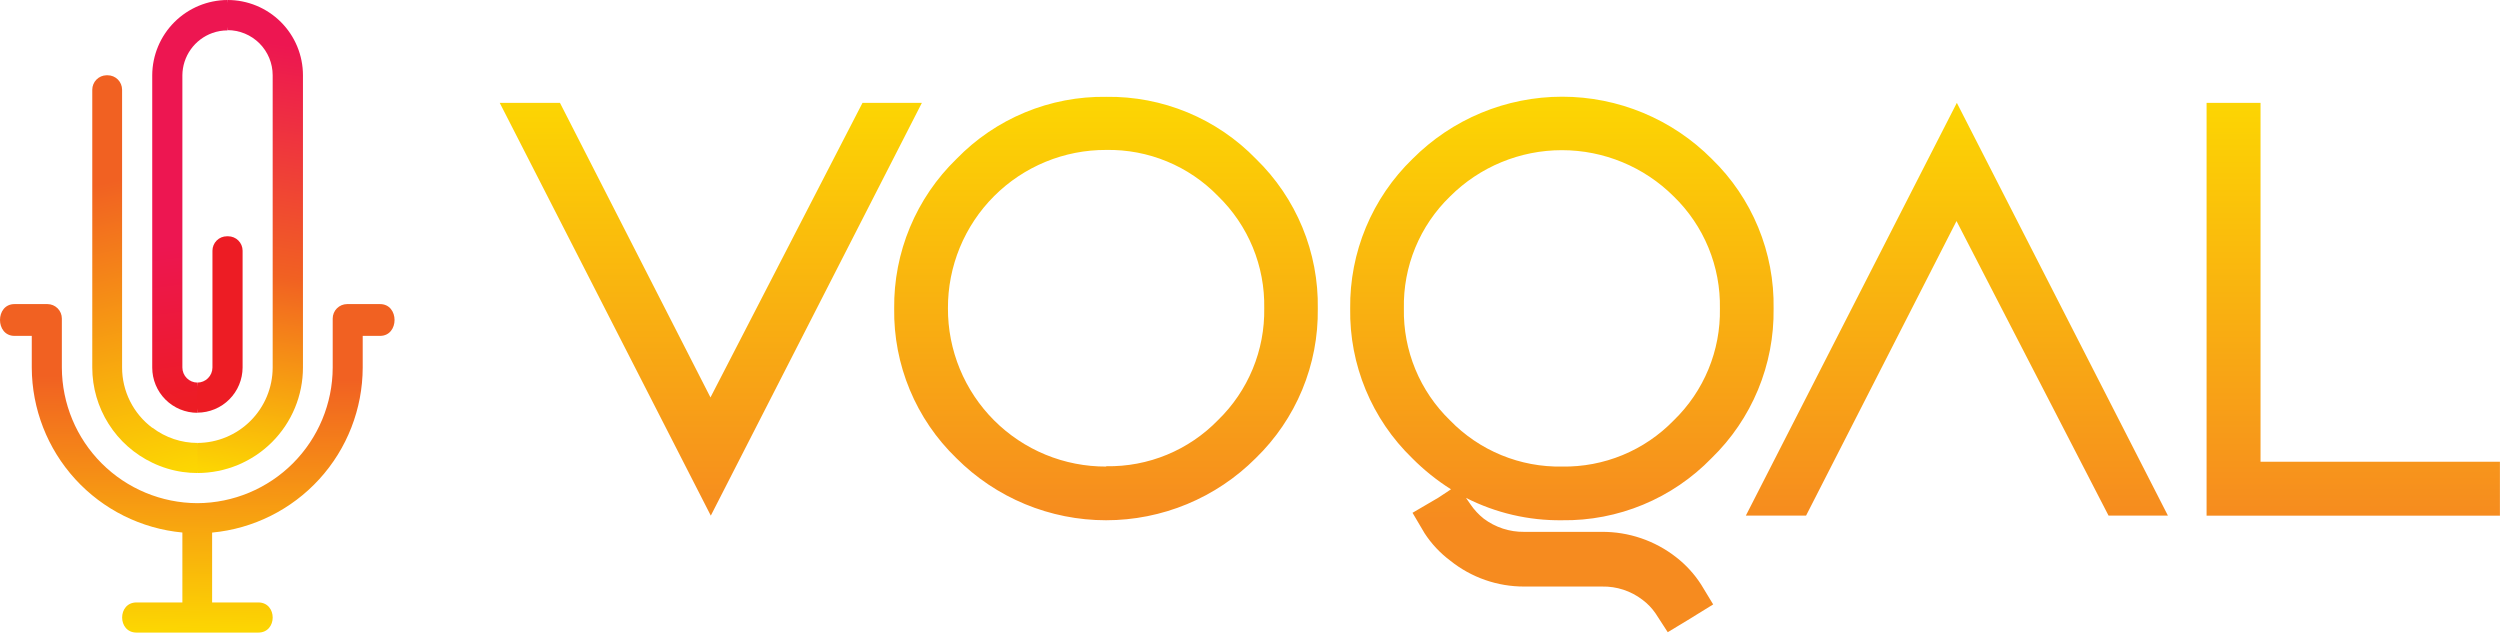
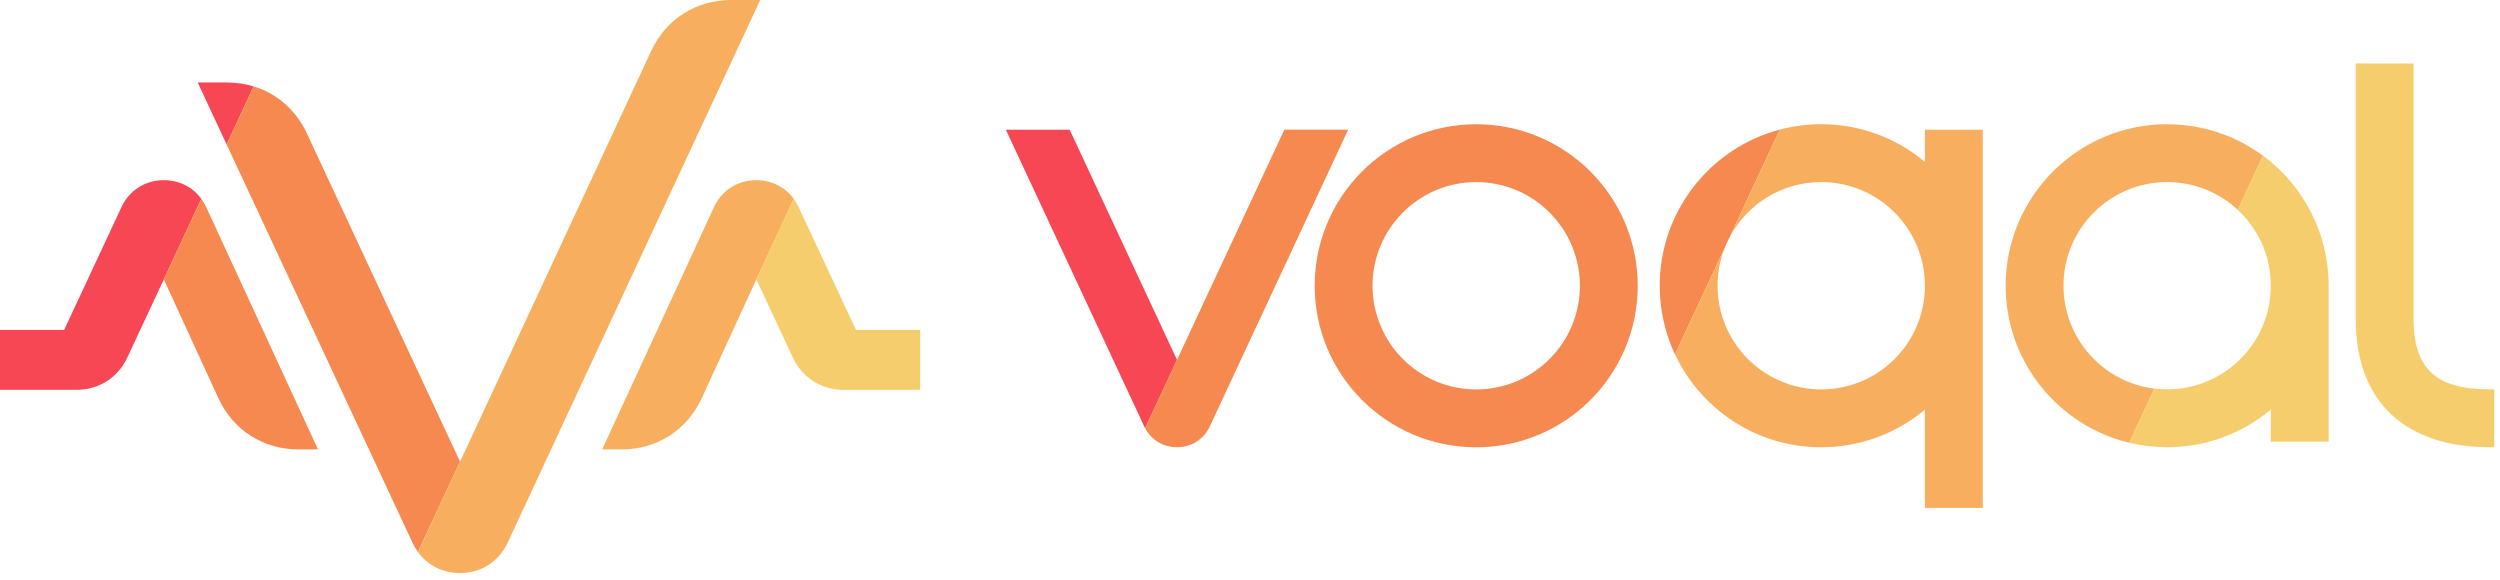
- <svg xmlns="http://www.w3.org/2000/svg" width="379" height="96" viewBox="0 0 379 96" fill="none">
-   <path fill-rule="evenodd" clip-rule="evenodd" d="M29.927 76.28C24.482 76.264 19.264 74.094 15.414 70.244C11.563 66.393 9.393 61.175 9.377 55.73V48.29C9.378 47.711 9.148 47.156 8.74 46.745C8.331 46.335 7.777 46.103 7.197 46.1H2.197C-0.733 46.1 -0.733 50.92 2.197 50.92H4.817V55.73C4.837 61.989 7.186 68.016 11.406 72.637C15.627 77.259 21.416 80.144 27.648 80.73V91.33H20.698C17.788 91.33 17.788 95.9 20.698 95.9H39.157C42.068 95.9 42.068 91.33 39.157 91.33H32.157V80.74C38.389 80.154 44.178 77.269 48.399 72.647C52.619 68.026 54.968 61.999 54.987 55.74V50.92H57.617C60.547 50.92 60.547 46.1 57.617 46.1H52.617C52.038 46.103 51.484 46.335 51.075 46.745C50.667 47.156 50.438 47.711 50.438 48.29V55.73C50.422 61.169 48.257 66.38 44.415 70.23C40.573 74.079 35.366 76.254 29.927 76.28Z" fill="url(#paint0_linear_18_20)" />
-   <path fill-rule="evenodd" clip-rule="evenodd" d="M23.078 64.85C21.661 63.788 20.511 62.411 19.718 60.829C18.924 59.246 18.51 57.5 18.508 55.73V13.6C18.508 13.021 18.278 12.465 17.87 12.055C17.461 11.645 16.907 11.413 16.328 11.41H16.137C15.565 11.423 15.019 11.659 14.618 12.068C14.216 12.477 13.99 13.027 13.988 13.6V55.73C13.991 58.752 14.851 61.711 16.467 64.265C18.082 66.819 20.388 68.862 23.117 70.16C24.561 70.853 26.102 71.322 27.688 71.55C28.442 71.659 29.205 71.713 29.968 71.71L30.337 69.44L29.968 67.15C27.494 67.152 25.088 66.344 23.117 64.85H23.078Z" fill="url(#paint1_linear_18_20)" />
-   <path fill-rule="evenodd" clip-rule="evenodd" d="M23.078 55.73C23.078 56.63 23.255 57.52 23.599 58.351C23.943 59.182 24.448 59.938 25.084 60.574C25.72 61.21 26.475 61.714 27.306 62.059C28.137 62.403 29.028 62.58 29.927 62.58L30.247 60.27L29.927 58C29.322 57.997 28.742 57.755 28.315 57.326C27.887 56.897 27.648 56.316 27.648 55.71V11.41C27.66 10.003 28.104 8.634 28.919 7.488C29.735 6.341 30.883 5.473 32.208 5C32.942 4.738 33.717 4.606 34.498 4.61V0C31.474 0.011 28.577 1.216 26.438 3.353C24.298 5.49 23.091 8.386 23.078 11.41V55.73Z" fill="url(#paint2_linear_18_20)" />
-   <path fill-rule="evenodd" clip-rule="evenodd" d="M32.208 55.73C32.202 56.332 31.96 56.908 31.533 57.333C31.107 57.758 30.53 57.998 29.927 58V62.56C31.743 62.555 33.482 61.831 34.765 60.548C36.049 59.264 36.772 57.525 36.778 55.71V38C36.775 37.421 36.543 36.867 36.133 36.458C35.722 36.049 35.167 35.82 34.587 35.82H34.398C33.818 35.82 33.263 36.049 32.852 36.458C32.442 36.867 32.21 37.421 32.208 38V55.73Z" fill="#ED1C24" />
-   <path fill-rule="evenodd" clip-rule="evenodd" d="M41.337 55.73C41.33 58.755 40.125 61.653 37.987 63.793C35.85 65.933 32.952 67.139 29.927 67.15V71.71C34.171 71.71 38.241 70.024 41.241 67.024C44.242 64.023 45.928 59.953 45.928 55.71V11.41C45.928 9.909 45.631 8.423 45.056 7.037C44.481 5.65 43.638 4.391 42.575 3.331C41.512 2.271 40.251 1.432 38.863 0.86C37.475 0.288 35.988 -0.004 34.487 3.94427e-05L34.097 2.28L34.498 4.57C36.312 4.57 38.051 5.291 39.334 6.573C40.617 7.856 41.337 9.596 41.337 11.41V55.73Z" fill="url(#paint3_linear_18_20)" />
-   <path fill-rule="evenodd" clip-rule="evenodd" d="M107.708 60.25L130.758 15.59H139.758L107.758 78.17L75.757 15.59H84.888L107.708 60.25ZM167.708 14.68C163.482 14.618 159.289 15.421 155.385 17.04C151.482 18.658 147.95 21.057 145.008 24.09C141.974 27.032 139.571 30.561 137.947 34.462C136.322 38.363 135.509 42.554 135.558 46.78C135.497 51.004 136.302 55.196 137.924 59.096C139.546 62.997 141.95 66.524 144.988 69.46C147.965 72.443 151.502 74.81 155.396 76.424C159.289 78.039 163.463 78.87 167.678 78.87C171.892 78.87 176.066 78.039 179.96 76.424C183.853 74.81 187.39 72.443 190.368 69.46C193.398 66.52 195.796 62.991 197.414 59.091C199.032 55.191 199.836 51.002 199.778 46.78C199.848 42.559 199.052 38.368 197.441 34.465C195.829 30.563 193.436 27.032 190.408 24.09C187.467 21.06 183.939 18.662 180.039 17.044C176.139 15.426 171.949 14.621 167.728 14.68H167.708ZM167.708 70.73C164.552 70.743 161.425 70.132 158.507 68.93C155.59 67.729 152.939 65.961 150.707 63.73C148.476 61.499 146.709 58.848 145.507 55.93C144.306 53.012 143.694 49.885 143.708 46.73C143.694 43.575 144.306 40.448 145.507 37.53C146.709 34.612 148.476 31.961 150.707 29.73C152.939 27.499 155.59 25.731 158.507 24.53C161.425 23.328 164.552 22.717 167.708 22.73C170.861 22.675 173.993 23.268 176.909 24.472C179.824 25.676 182.462 27.465 184.658 29.73C186.928 31.932 188.721 34.578 189.925 37.502C191.129 40.427 191.719 43.568 191.658 46.73C191.711 49.884 191.117 53.015 189.913 55.93C188.709 58.845 186.921 61.483 184.658 63.68C182.462 65.945 179.824 67.734 176.909 68.938C173.993 70.142 170.861 70.735 167.708 70.68V70.73ZM219.988 74.19C217.848 72.842 215.869 71.255 214.088 69.46C211.055 66.522 208.656 62.994 207.039 59.093C205.423 55.193 204.622 51.002 204.688 46.78C204.637 42.554 205.449 38.362 207.073 34.461C208.698 30.559 211.102 27.03 214.138 24.09C217.111 21.101 220.646 18.73 224.539 17.111C228.432 15.493 232.606 14.66 236.823 14.66C241.039 14.66 245.213 15.493 249.106 17.111C252.999 18.73 256.534 21.101 259.508 24.09C262.538 27.03 264.932 30.561 266.544 34.464C268.156 38.367 268.95 42.558 268.878 46.78C268.936 51.002 268.132 55.191 266.514 59.091C264.896 62.991 262.498 66.52 259.468 69.46C256.527 72.49 252.999 74.888 249.099 76.506C245.199 78.124 241.009 78.929 236.788 78.87C231.738 78.929 226.75 77.766 222.247 75.48L222.938 76.48C223.493 77.293 224.167 78.017 224.938 78.63C226.701 79.953 228.853 80.656 231.058 80.63H242.808C246.897 80.598 250.876 81.951 254.098 84.47C255.593 85.629 256.878 87.036 257.898 88.63L259.718 91.63L255.828 94.03L252.828 95.84L250.988 93C250.441 92.2 249.765 91.497 248.988 90.92C247.236 89.58 245.082 88.875 242.878 88.92H231.108C227.022 88.939 223.054 87.556 219.868 85C218.332 83.854 217.012 82.446 215.967 80.84L214.138 77.74L218.068 75.44L219.967 74.18L219.988 74.19ZM236.788 70.73C239.941 70.785 243.073 70.192 245.989 68.988C248.904 67.784 251.542 65.995 253.738 63.73C256.004 61.536 257.796 58.899 259 55.983C260.204 53.067 260.796 49.934 260.738 46.78C260.799 43.618 260.209 40.477 259.005 37.552C257.801 34.628 256.008 31.982 253.738 29.78C249.238 25.289 243.14 22.766 236.783 22.766C230.425 22.766 224.327 25.289 219.828 29.78C217.554 31.98 215.759 34.625 214.555 37.55C213.351 40.475 212.763 43.617 212.828 46.78C212.769 49.934 213.361 53.067 214.565 55.983C215.769 58.899 217.561 61.536 219.828 63.73C222.03 66 224.675 67.793 227.6 68.997C230.524 70.202 233.665 70.791 236.828 70.73H236.788ZM342.698 70H378.988V78.18H334.518V15.59H342.698V70ZM296.608 33.51L319.658 78.17H328.658L296.658 15.59L264.668 78.17H273.798L296.608 33.51Z" fill="url(#paint4_linear_18_20)" />
-   <defs>
-     <linearGradient id="paint0_linear_18_20" x1="29.828" y1="57.3" x2="29.378" y2="95.65" gradientUnits="userSpaceOnUse">
-       <stop stop-color="#F16122" />
-       <stop offset="1" stop-color="#FCD602" />
-     </linearGradient>
-     <linearGradient id="paint1_linear_18_20" x1="24.497" y1="72.18" x2="14.568" y2="28.06" gradientUnits="userSpaceOnUse">
-       <stop stop-color="#FCD602" />
-       <stop offset="1" stop-color="#F16122" />
-     </linearGradient>
-     <linearGradient id="paint2_linear_18_20" x1="33.267" y1="60.83" x2="29.957" y2="36.64" gradientUnits="userSpaceOnUse">
-       <stop stop-color="#ED1C24" />
-       <stop offset="1" stop-color="#ED1651" />
-     </linearGradient>
-     <linearGradient id="paint3_linear_18_20" x1="43.458" y1="6.85" x2="33.597" y2="71.83" gradientUnits="userSpaceOnUse">
-       <stop stop-color="#ED1651" />
-       <stop offset="0.53" stop-color="#F16122" />
-       <stop offset="1" stop-color="#FCD602" />
-     </linearGradient>
-     <linearGradient id="paint4_linear_18_20" x1="227.348" y1="78.87" x2="227.348" y2="14.68" gradientUnits="userSpaceOnUse">
-       <stop stop-color="#F68B1F" />
-       <stop offset="1" stop-color="#FCD602" />
-     </linearGradient>
-   </defs>
+ <svg xmlns="http://www.w3.org/2000/svg" width="315" height="73" viewBox="0 0 315 73" fill="none">
+   <path fill-rule="evenodd" clip-rule="evenodd" d="M148.302 45.344L134.779 16.346H126.738L144.165 53.716C144.204 53.798 144.247 53.88 144.29 53.961L148.306 45.349L148.302 45.344Z" fill="#F74755" />
+   <path fill-rule="evenodd" clip-rule="evenodd" d="M161.824 16.346L148.301 45.345L144.285 53.957C145.088 55.456 146.579 56.35 148.301 56.35C150.118 56.35 151.673 55.357 152.442 53.712L169.869 16.342H161.828L161.824 16.346ZM224.258 16.329C215.547 18.631 209.125 26.569 209.125 36.006C209.125 39.099 209.817 42.033 211.05 44.657L217.33 31.191C217.519 30.718 217.733 30.255 217.974 29.812L224.258 16.333V16.329ZM165.651 36.006C165.651 47.243 174.761 56.358 186.003 56.358C197.24 56.358 206.355 47.248 206.355 36.006C206.355 24.765 197.244 15.654 186.003 15.654C174.761 15.654 165.651 24.765 165.651 36.006ZM186.003 49.069C178.791 49.069 172.94 43.218 172.94 36.006C172.94 28.794 178.786 22.944 186.003 22.944C193.215 22.944 199.065 28.794 199.065 36.006C199.065 43.218 193.219 49.069 186.003 49.069Z" fill="#F6894F" />
+   <path fill-rule="evenodd" clip-rule="evenodd" d="M224.258 16.325L217.974 29.804C220.182 25.715 224.503 22.94 229.477 22.94C236.689 22.94 242.54 28.79 242.54 36.002C242.54 43.214 236.694 49.065 229.477 49.065C222.261 49.065 216.415 43.214 216.415 36.002C216.415 34.301 216.741 32.678 217.33 31.187L211.05 44.653C214.301 51.569 221.329 56.354 229.477 56.354C234.284 56.354 238.884 54.675 242.54 51.608V64H249.829V16.346H242.54V20.397C238.884 17.33 234.284 15.65 229.477 15.65C227.673 15.65 225.925 15.887 224.258 16.325ZM273.063 15.65C261.822 15.65 252.712 24.761 252.712 36.002C252.712 45.594 259.348 53.635 268.283 55.787L271.461 48.966C265.001 48.176 260.001 42.673 260.001 36.002C260.001 28.79 265.851 22.94 273.063 22.94C276.504 22.94 279.631 24.271 281.964 26.445L285.142 19.628C281.762 17.132 277.582 15.655 273.059 15.655L273.063 15.65Z" fill="#F7AF5F" />
+   <path fill-rule="evenodd" clip-rule="evenodd" d="M281.963 26.44C284.523 28.824 286.121 32.226 286.121 35.998C286.121 43.21 280.275 49.06 273.059 49.06C272.517 49.06 271.981 49.026 271.456 48.962L268.278 55.783C269.811 56.152 271.414 56.35 273.059 56.35C277.865 56.35 282.466 54.67 286.121 51.603V55.654H293.411V35.998C293.411 29.284 290.159 23.326 285.142 19.619L281.963 26.436V26.44ZM296.821 8V40.169C296.821 50.83 303.273 56.35 313.698 56.35H314.278V49.06H313.698C307.319 49.06 304.111 46.801 304.111 40.169V8H296.821Z" fill="#F6CD6C" />
+   <path fill-rule="evenodd" clip-rule="evenodd" d="M16.047 45.044L20.641 35.204L25.368 25.055C24.278 23.567 22.571 22.7 20.641 22.7C18.299 22.7 16.291 23.978 15.301 26.102L8.081 41.569H0V49.119H9.643C12.452 49.119 14.859 47.588 16.047 45.04V45.044ZM28.555 18.209L31.965 10.891C30.901 10.565 29.769 10.394 28.598 10.394H24.909L28.559 18.209H28.555Z" fill="#F74755" />
+   <path fill-rule="evenodd" clip-rule="evenodd" d="M20.641 35.204L27.513 50.161C29.366 54.194 33.162 56.626 37.602 56.626H40.068L25.986 26.106C25.81 25.729 25.604 25.377 25.368 25.055L20.641 35.204ZM28.555 18.209L51.976 68.383C52.173 68.804 52.405 69.194 52.666 69.554L57.968 58.17L38.657 16.794C37.276 13.834 34.865 11.775 31.965 10.883L28.555 18.201V18.209Z" fill="#F6894F" />
+   <path fill-rule="evenodd" clip-rule="evenodd" d="M82.045 6.421L58.628 56.754L57.968 58.174L52.666 69.558C53.893 71.235 55.802 72.205 57.968 72.205C60.597 72.205 62.853 70.768 63.965 68.383L95.788 0H92.116C87.698 0 83.915 2.411 82.049 6.421H82.045ZM89.954 26.106L75.872 56.625H78.338C82.778 56.625 86.574 54.193 88.427 50.161L95.299 35.204L100.022 25.063C98.928 23.571 97.229 22.704 95.299 22.704C92.957 22.704 90.937 23.978 89.954 26.106Z" fill="#F7AF5F" />
+   <path fill-rule="evenodd" clip-rule="evenodd" d="M95.299 35.204L99.893 45.044C101.081 47.592 103.488 49.123 106.297 49.123H115.94V41.574H107.854L100.635 26.106C100.459 25.733 100.254 25.381 100.018 25.06L95.295 35.2L95.299 35.204Z" fill="#F6CD6C" />
</svg>
